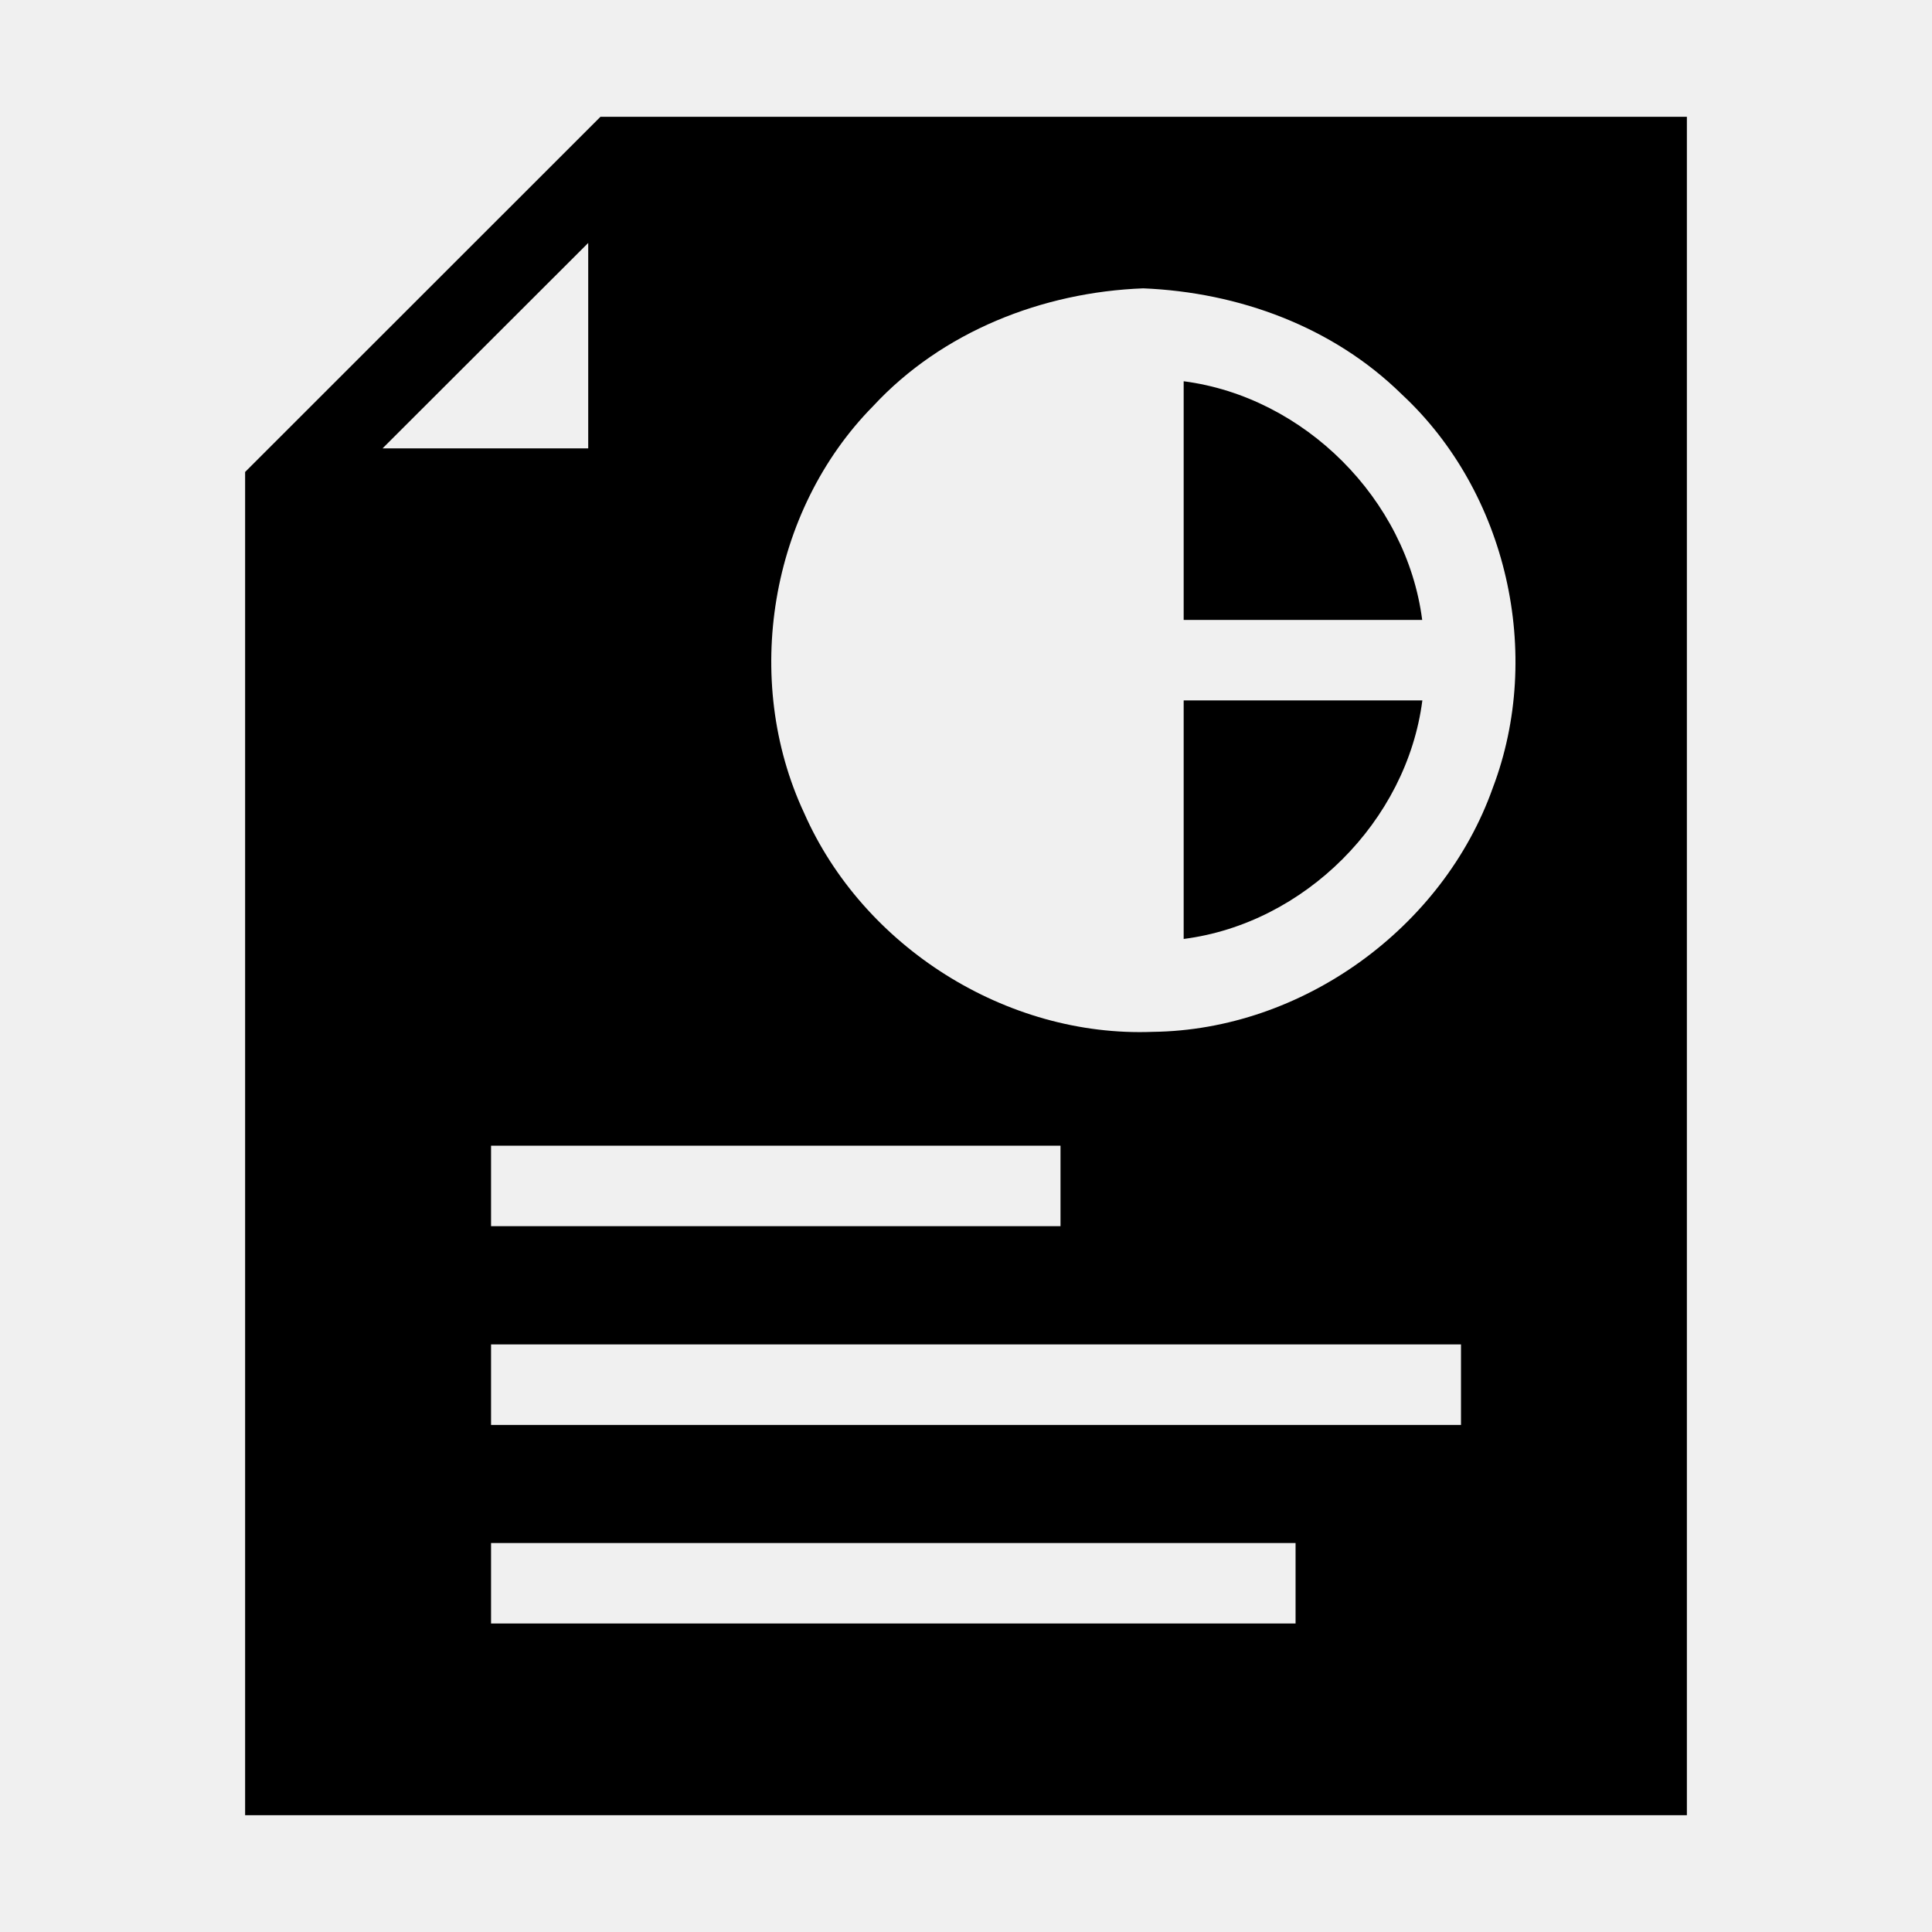
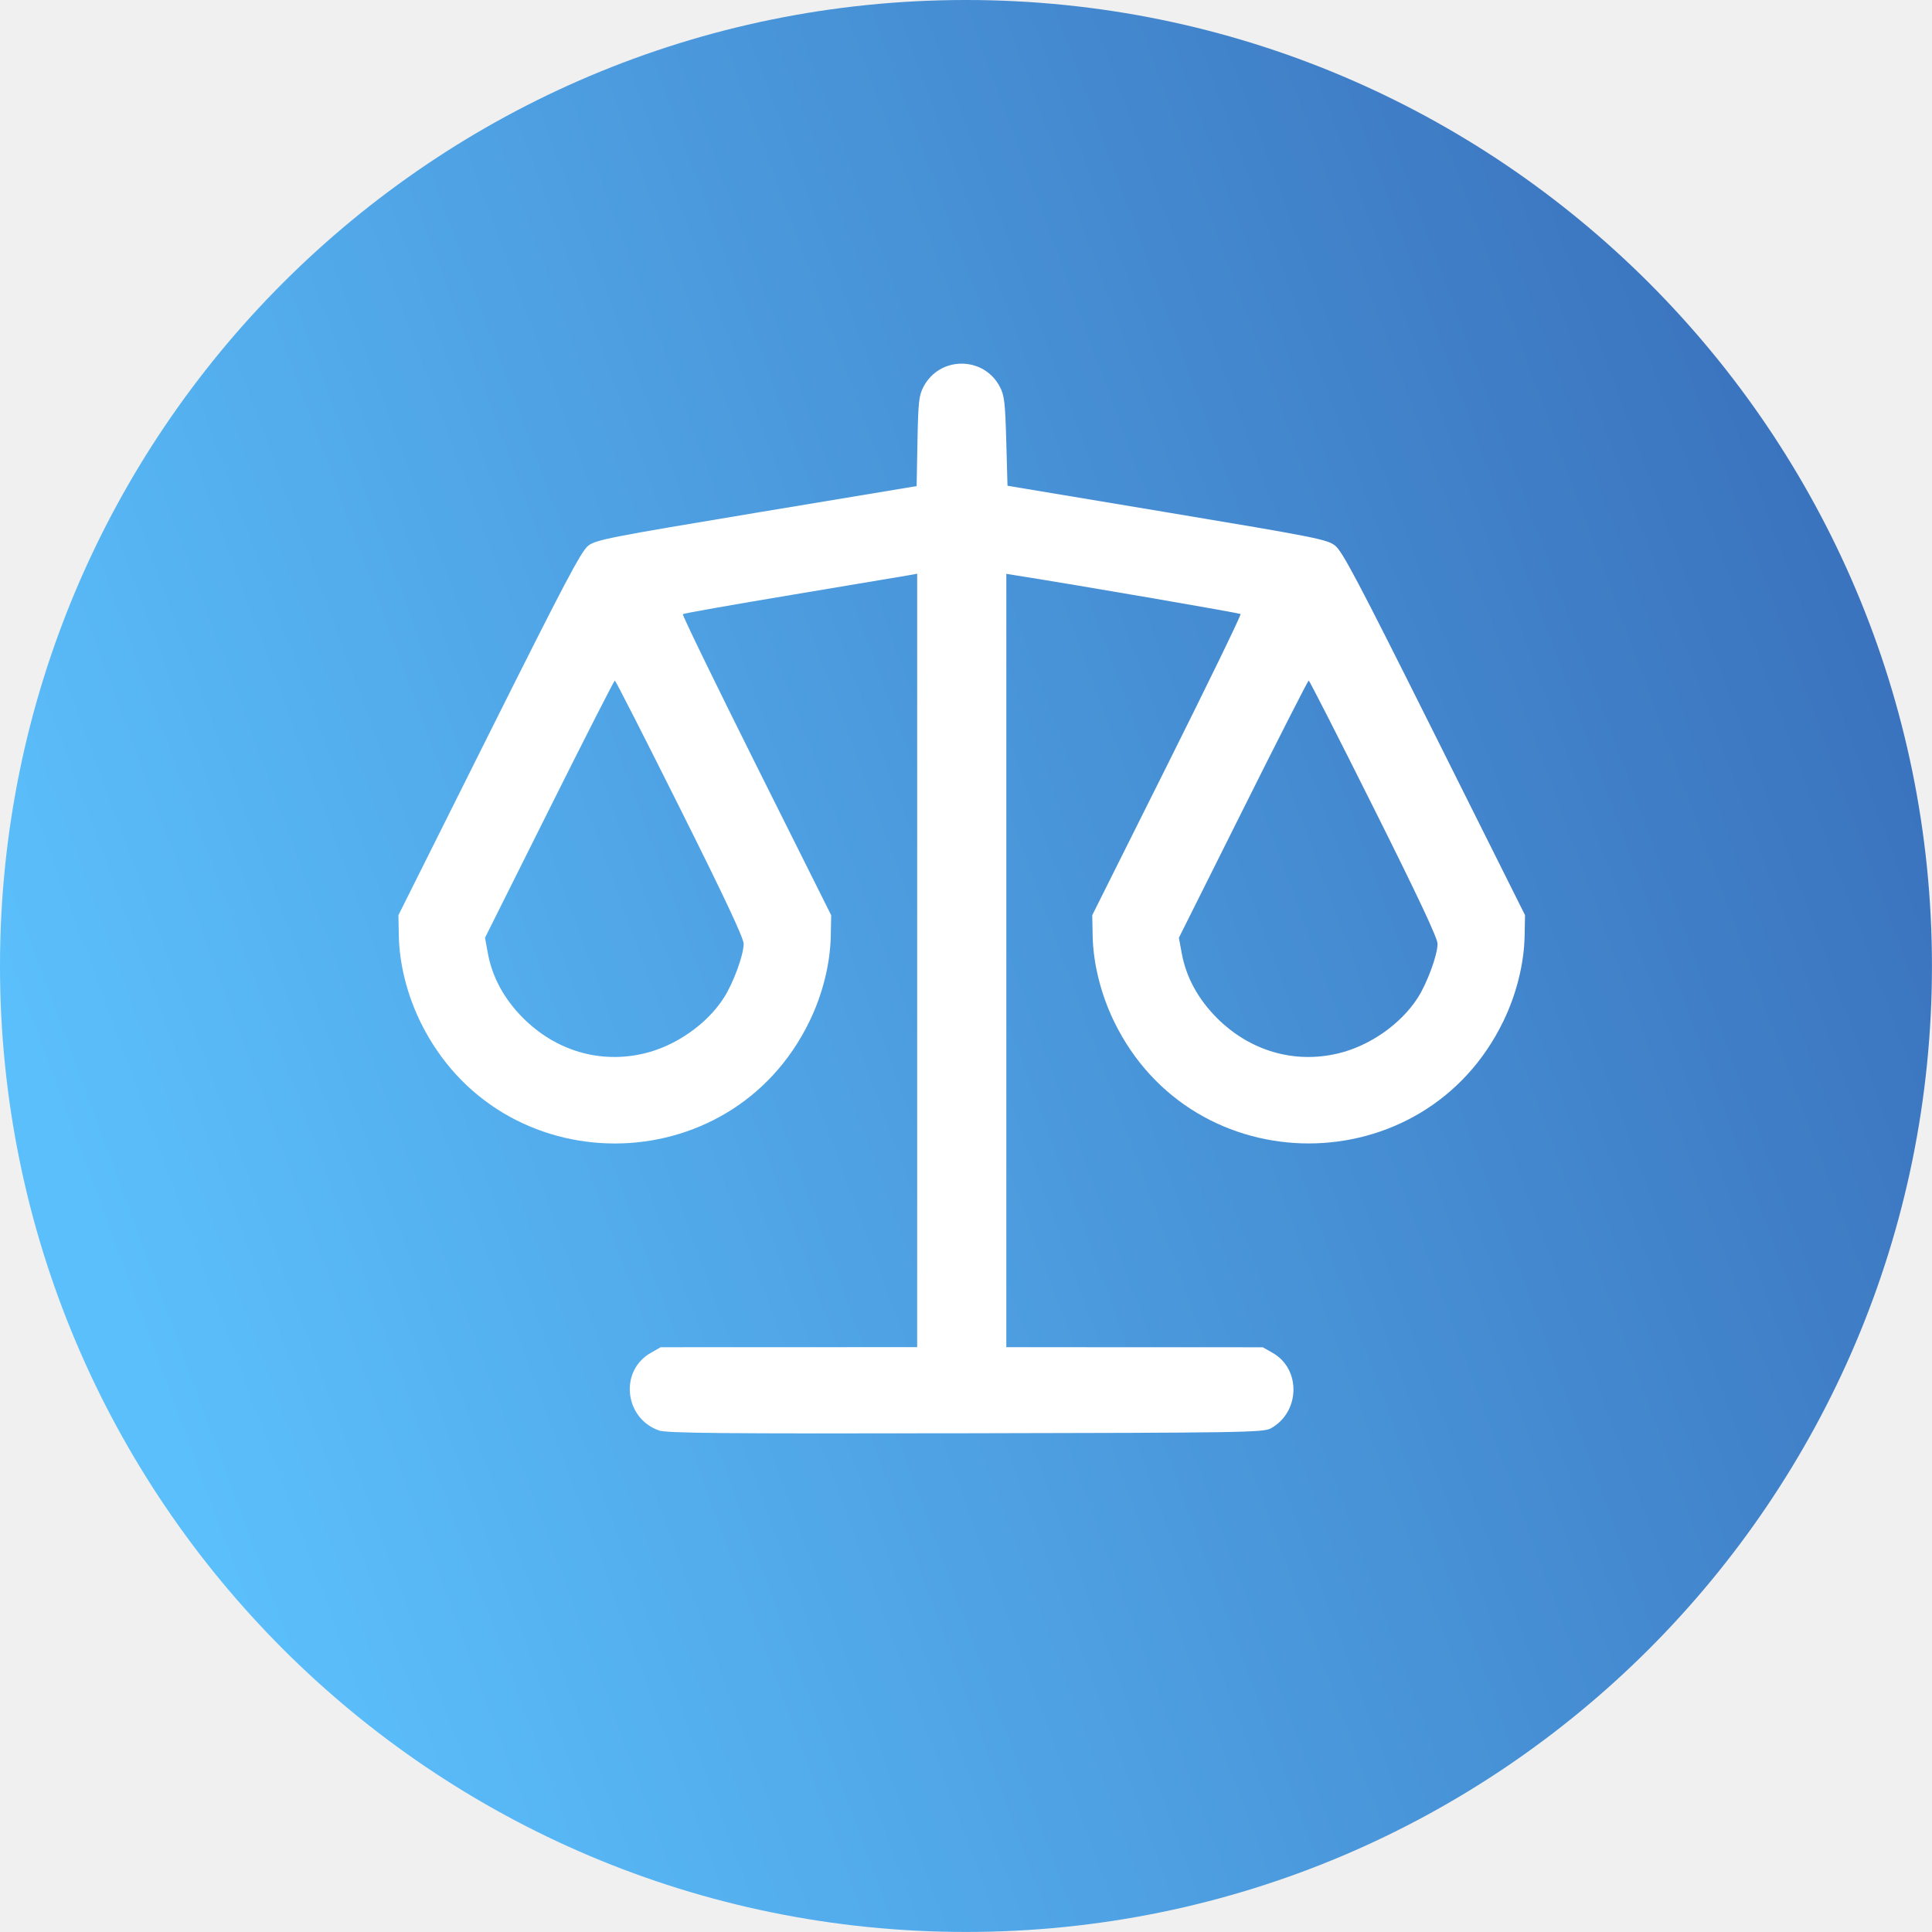
- <svg xmlns="http://www.w3.org/2000/svg" width="24" height="24" viewBox="0 0 24 24" version="1.1" id="svg8">
-   <defs id="defs2">
-     <rect x="-1.101" y="289.818" width="7.921" height="7.035" id="rect2504" />
+ <svg xmlns="http://www.w3.org/2000/svg" xmlns:xlink="http://www.w3.org/1999/xlink" class="icon icon-tabler icon-tabler-scale" width="72" height="72" viewBox="0 0 39.273 39.273" stroke-width="1.5" stroke="#2c3e50" fill="none" stroke-linecap="round" stroke-linejoin="round" version="1.1" id="svg14">
+   <defs id="defs18">
+     <linearGradient xlink:href="#azul" id="linearGradient986" x1="0" y1="36" x2="90.643" y2="2.571" gradientUnits="userSpaceOnUse" gradientTransform="scale(0.5454545)" />
+     <linearGradient id="azul">
+       <stop style="stop-color:#5bbffb;stop-opacity:1;" offset="0" id="stop980" />
+       <stop style="stop-color:#2e56a6;stop-opacity:1" offset="1" id="stop982" />
+     </linearGradient>
  </defs>
-   <g id="g5643" style="display:inline">
-     <path id="rect5567" style="color:#000000;font-style:normal;font-variant:normal;font-weight:normal;font-stretch:normal;font-size:medium;line-height:normal;font-family:sans-serif;font-variant-ligatures:normal;font-variant-position:normal;font-variant-caps:normal;font-variant-numeric:normal;font-variant-alternates:normal;font-variant-east-asian:normal;font-feature-settings:normal;font-variation-settings:normal;text-indent:0;text-align:start;text-decoration:none;text-decoration-line:none;text-decoration-style:solid;text-decoration-color:#000000;letter-spacing:normal;word-spacing:normal;text-transform:none;writing-mode:lr-tb;direction:ltr;text-orientation:mixed;dominant-baseline:auto;baseline-shift:baseline;text-anchor:start;white-space:normal;shape-padding:0;shape-margin:0;inline-size:0;clip-rule:nonzero;display:inline;overflow:visible;visibility:visible;opacity:1;isolation:auto;mix-blend-mode:normal;color-interpolation:sRGB;color-interpolation-filters:linearRGB;solid-color:#000000;solid-opacity:1;vector-effect:none;fill:#000000;fill-opacity:1;fill-rule:nonzero;stroke:none;stroke-linecap:square;stroke-linejoin:miter;stroke-miterlimit:4;stroke-dasharray:none;stroke-dashoffset:0;stroke-opacity:1;paint-order:fill markers stroke;color-rendering:auto;image-rendering:auto;shape-rendering:auto;text-rendering:auto;enable-background:accumulate;stop-color:#000000;stop-opacity:1" d="M 7.459,1.451 C 5.988,2.922 4.516,4.393 3.045,5.863 V 22.549 H 20.955 V 1.451 Z M 7.307,3.018 V 5.57 H 4.752 Z m 6.895,0.564 c 1.186,0.049 2.357,0.476 3.213,1.318 1.307,1.215 1.761,3.223 1.129,4.887 -0.619,1.744 -2.369,3.009 -4.223,3.031 -1.818,0.071 -3.6,-1.056 -4.332,-2.719 C 9.217,8.446 9.561,6.348 10.846,5.045 11.705,4.118 12.952,3.629 14.201,3.582 Z m 0.502,1.154 v 2.965 h 2.963 C 17.474,6.201 16.203,4.93 14.703,4.736 Z m 0,3.965 v 2.963 c 1.5,-0.192 2.772,-1.463 2.965,-2.963 z m -8.604,5.531 h 7.074 v 1 H 6.1 Z m 0,2.469 h 12.049 v 1 H 6.1 Z m 0,2.467 h 9.994 v 1 H 6.1 Z" />
-   </g>
+   <path stroke="none" d="M 7.551,10.979 H 31.551 v 24 H 7.551 Z" fill="none" id="path2" />
+   <circle cx="19.636" cy="19.636" fill="url(#a)" id="circle9" style="mix-blend-mode:normal;fill:url(#linearGradient986);fill-opacity:1;stroke-width:0;stroke-miterlimit:4;stroke-dasharray:none;paint-order:stroke fill markers" r="19.636" />
+   <path style="fill:#ffffff;fill-opacity:1;stroke-width:0;paint-order:stroke fill markers;stroke-miterlimit:4;stroke-dasharray:none;stroke:none" d="M 13.388,29.075 C 12.687,28.823 12.591,27.861 13.23,27.5 l 0.2,-0.114 2.607,-8.34e-4 2.607,-8.33e-4 v -7.861 -7.861 l -0.164,0.03 c -0.09,0.016 -1.156,0.195 -2.368,0.397 -1.212,0.202 -2.216,0.379 -2.232,0.395 -0.015,0.015 0.657,1.398 1.494,3.074 l 1.522,3.046 -0.008,0.419 c -0.011,0.565 -0.166,1.189 -0.434,1.74 -1.606,3.308 -6.307,3.308 -7.913,0 -0.268,-0.551 -0.423,-1.175 -0.434,-1.74 l -0.008,-0.42 1.844,-3.69 c 1.534,-3.069 1.873,-3.712 2.015,-3.821 0.157,-0.12 0.434,-0.174 3.423,-0.671 l 3.252,-0.54 0.017,-0.908 c 0.015,-0.803 0.029,-0.932 0.122,-1.11 0.327,-0.628 1.225,-0.628 1.553,0 0.092,0.176 0.108,0.317 0.13,1.106 l 0.025,0.905 3.24,0.54 c 3.009,0.502 3.252,0.549 3.416,0.674 0.149,0.113 0.462,0.707 2.02,3.824 l 1.844,3.69 -0.008,0.42 c -0.011,0.565 -0.166,1.189 -0.434,1.74 -1.606,3.308 -6.307,3.308 -7.913,0 -0.267,-0.551 -0.423,-1.175 -0.434,-1.74 l -0.008,-0.419 1.522,-3.046 c 0.837,-1.675 1.509,-3.059 1.493,-3.075 -0.022,-0.022 -3.238,-0.576 -4.548,-0.783 l -0.214,-0.034 v 7.86 7.86 l 2.607,8.33e-4 2.607,8.34e-4 0.2,0.114 c 0.581,0.329 0.559,1.208 -0.039,1.535 -0.151,0.082 -0.557,0.089 -6.206,0.099 -5.031,0.009 -6.077,-8.33e-4 -6.239,-0.059 z m -0.297,-7.66 c 0.643,-0.152 1.279,-0.595 1.624,-1.133 0.192,-0.299 0.401,-0.869 0.402,-1.096 7.68e-4,-0.114 -0.388,-0.942 -1.296,-2.758 -0.713,-1.427 -1.309,-2.595 -1.323,-2.595 -0.014,0 -0.614,1.177 -1.332,2.615 l -1.307,2.615 0.059,0.32 c 0.09,0.483 0.33,0.924 0.712,1.308 0.668,0.67 1.567,0.935 2.46,0.724 z m 14.105,0 c 0.643,-0.152 1.279,-0.595 1.624,-1.133 0.192,-0.299 0.401,-0.869 0.402,-1.096 7.69e-4,-0.114 -0.388,-0.942 -1.296,-2.758 -0.713,-1.427 -1.309,-2.595 -1.323,-2.595 -0.014,0 -0.614,1.177 -1.332,2.615 l -1.307,2.615 0.059,0.32 c 0.09,0.483 0.33,0.924 0.712,1.308 0.668,0.67 1.567,0.935 2.46,0.724 z" id="path872" />
</svg>
